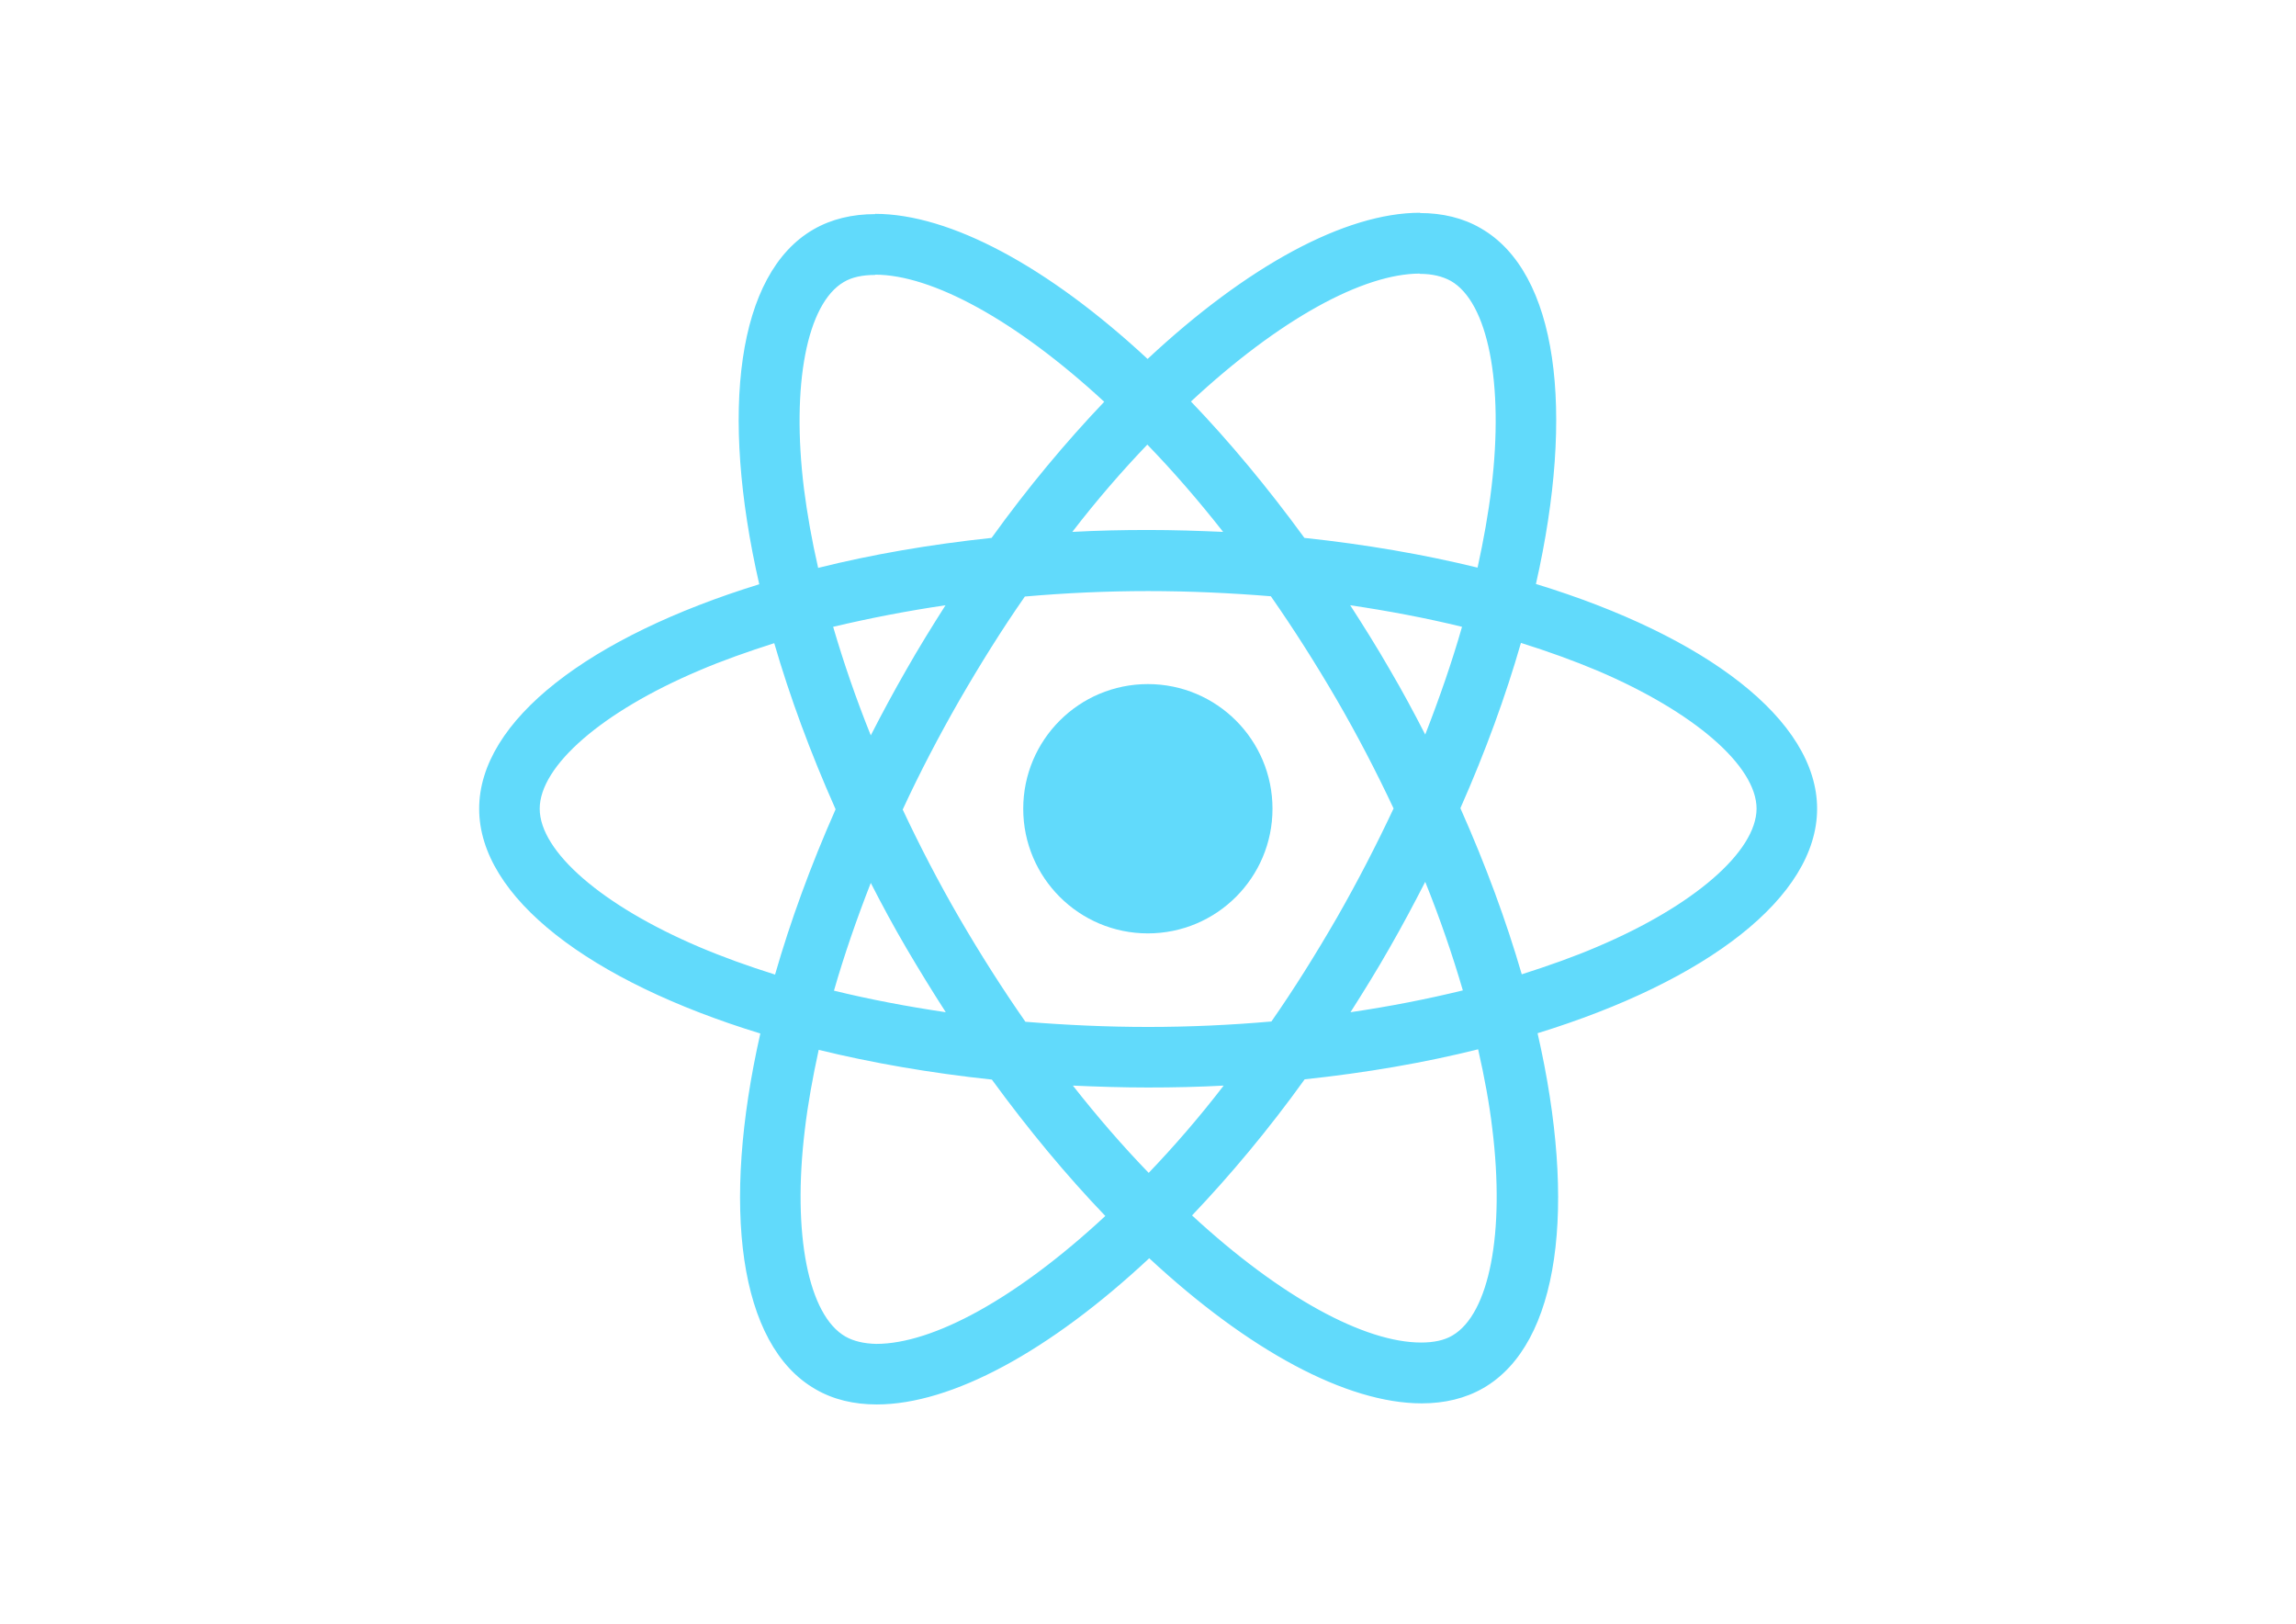
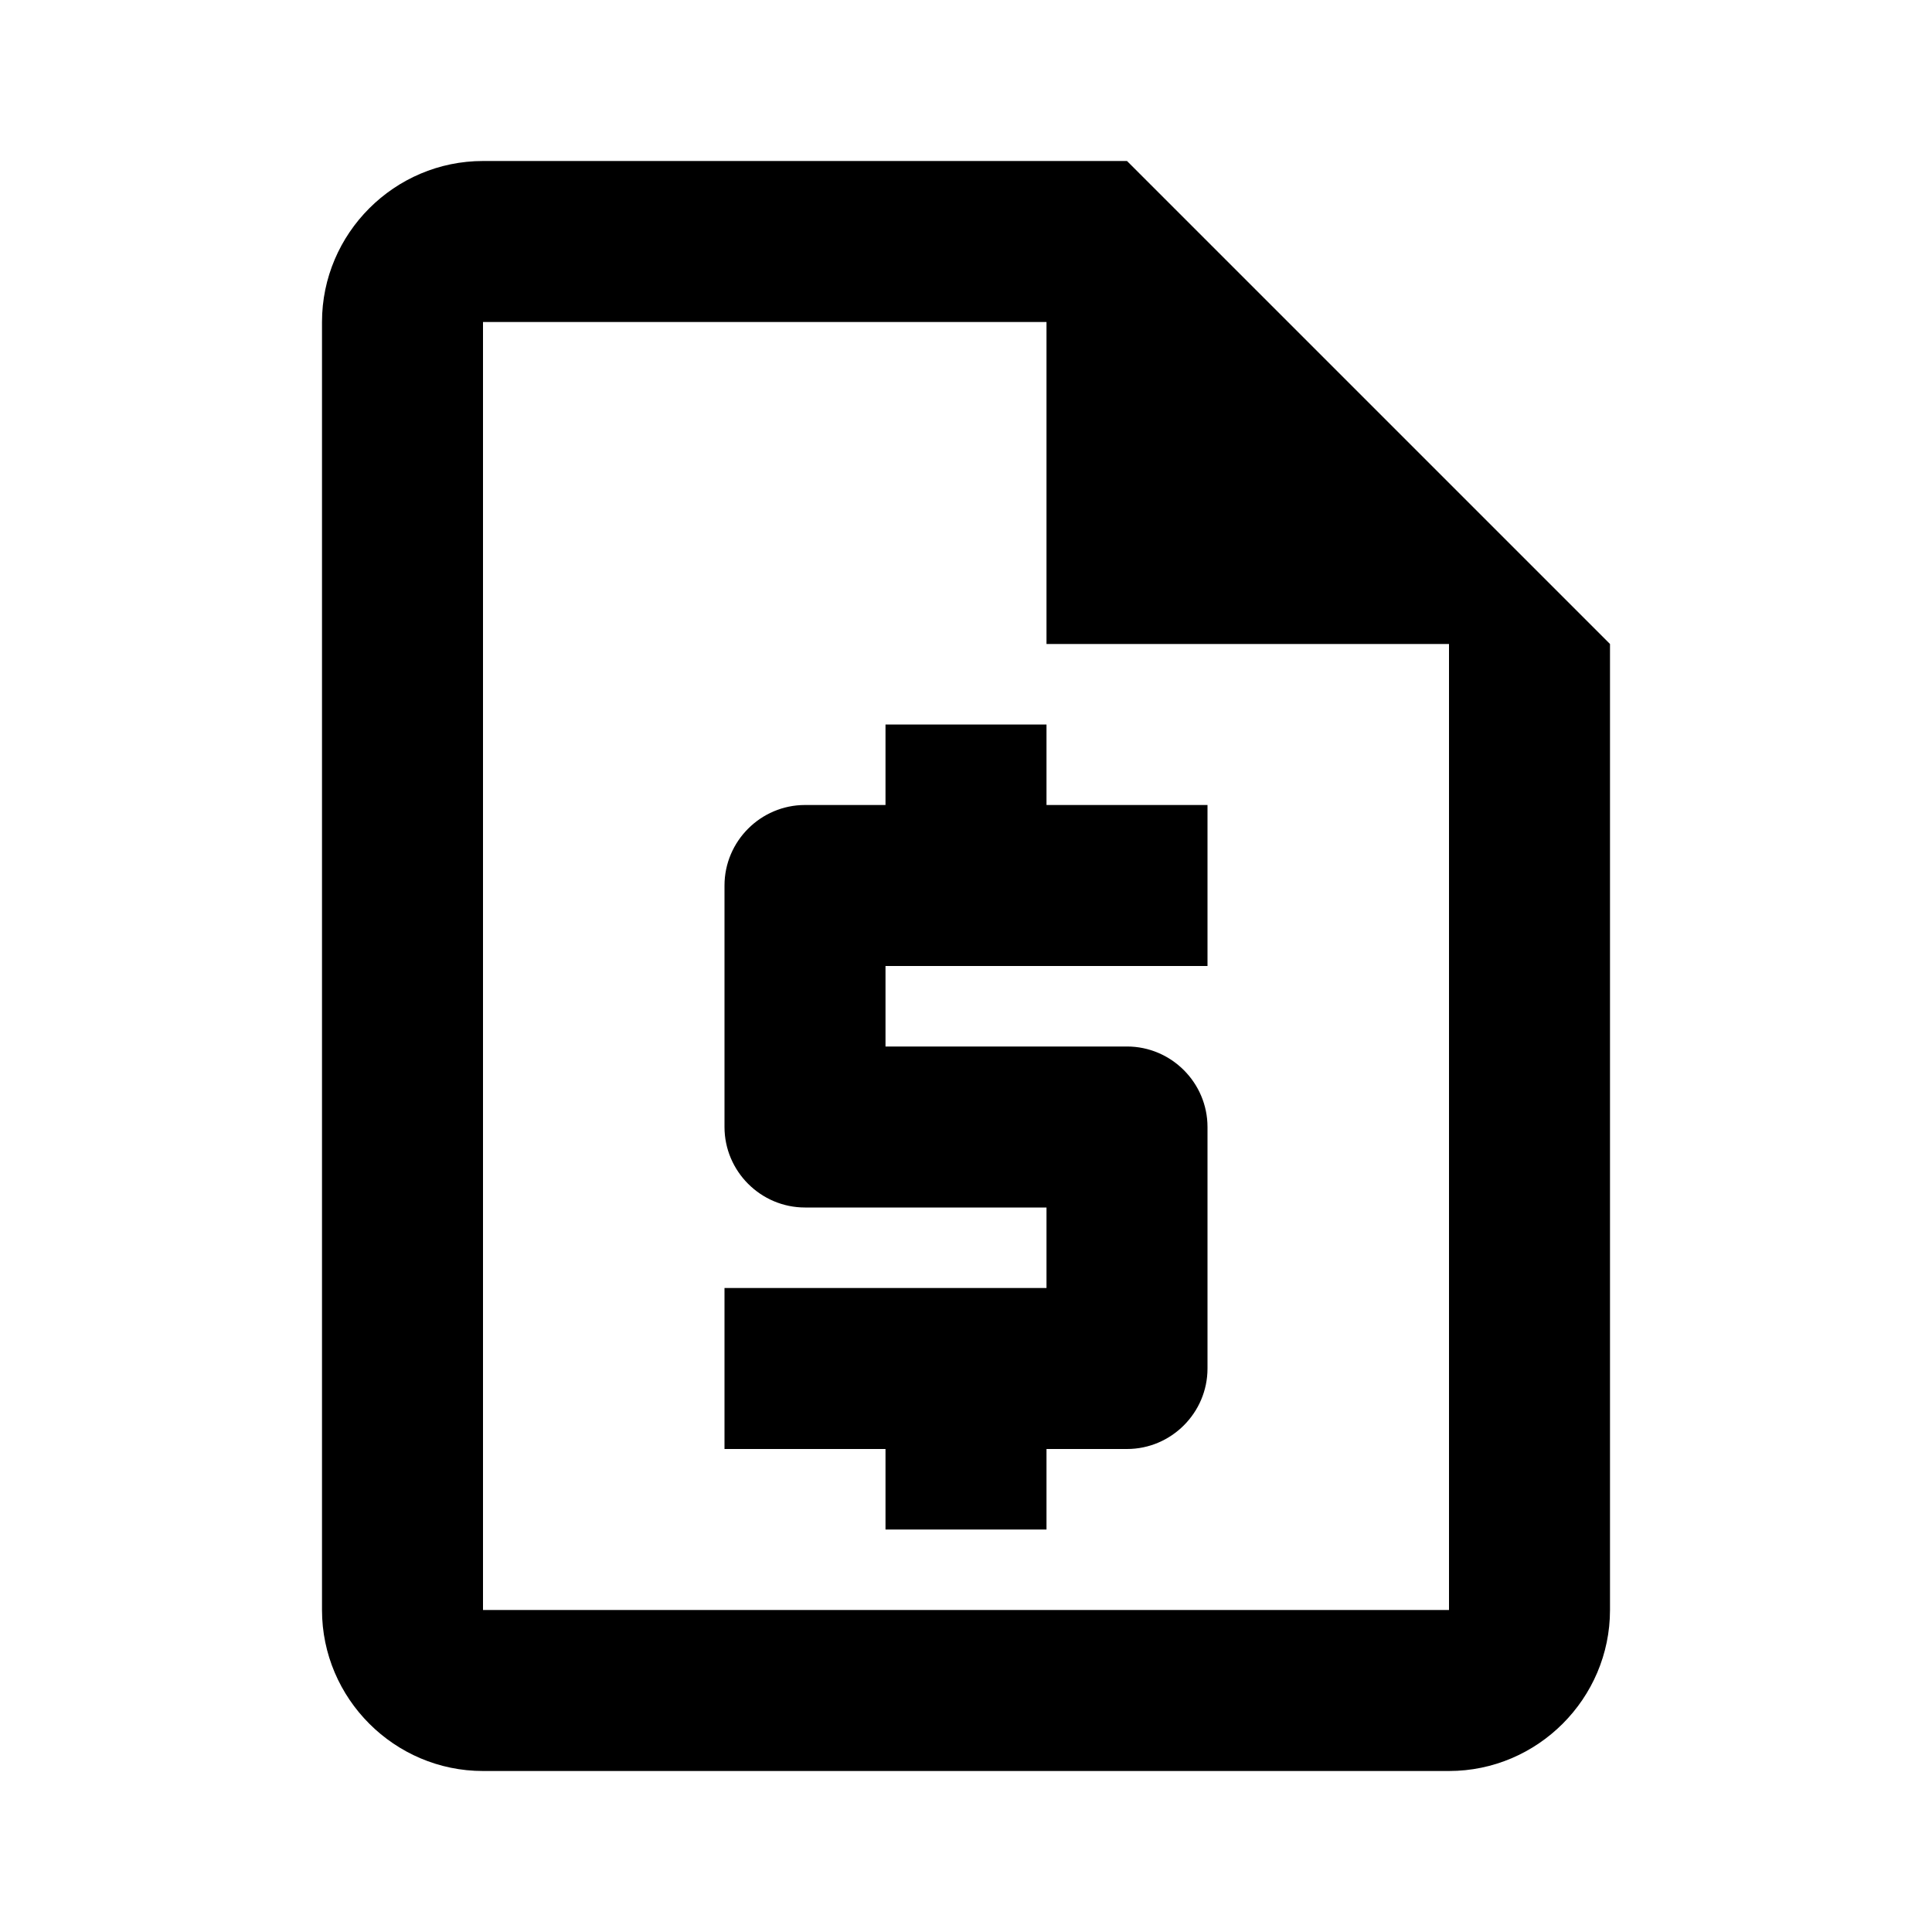
- <svg xmlns="http://www.w3.org/2000/svg" viewBox="0 0 841.9 595.3">
-   <g fill="#61DAFB">
-     <path d="M666.3 296.5c0-32.5-40.7-63.3-103.1-82.4 14.4-63.6 8-114.2-20.2-130.4-6.5-3.8-14.1-5.6-22.4-5.6v22.3c4.6 0 8.3.9 11.4 2.6 13.6 7.8 19.5 37.5 14.9 75.7-1.1 9.4-2.9 19.3-5.1 29.4-19.6-4.8-41-8.5-63.5-10.9-13.5-18.5-27.5-35.3-41.6-50 32.6-30.3 63.2-46.9 84-46.9V78c-27.5 0-63.5 19.6-99.9 53.6-36.4-33.8-72.4-53.2-99.9-53.2v22.3c20.7 0 51.4 16.5 84 46.6-14 14.7-28 31.4-41.3 49.9-22.6 2.4-44 6.1-63.6 11-2.3-10-4-19.7-5.2-29-4.7-38.2 1.1-67.9 14.6-75.8 3-1.8 6.9-2.6 11.5-2.6V78.5c-8.4 0-16 1.8-22.6 5.6-28.1 16.2-34.4 66.7-19.9 130.1-62.2 19.2-102.7 49.9-102.7 82.3 0 32.5 40.7 63.3 103.1 82.4-14.4 63.6-8 114.2 20.2 130.4 6.5 3.8 14.1 5.6 22.5 5.6 27.5 0 63.5-19.6 99.9-53.6 36.4 33.8 72.4 53.2 99.9 53.2 8.4 0 16-1.8 22.6-5.6 28.1-16.2 34.4-66.7 19.9-130.1 62-19.1 102.5-49.9 102.5-82.3zm-130.2-66.7c-3.7 12.9-8.3 26.2-13.5 39.5-4.1-8-8.4-16-13.1-24-4.6-8-9.5-15.8-14.4-23.4 14.2 2.1 27.9 4.7 41 7.9zm-45.8 106.5c-7.8 13.5-15.8 26.3-24.1 38.2-14.9 1.3-30 2-45.2 2-15.1 0-30.2-.7-45-1.9-8.3-11.9-16.4-24.6-24.2-38-7.6-13.1-14.5-26.4-20.8-39.8 6.2-13.4 13.2-26.8 20.7-39.9 7.8-13.5 15.8-26.3 24.1-38.2 14.9-1.3 30-2 45.2-2 15.1 0 30.2.7 45 1.9 8.3 11.9 16.4 24.6 24.2 38 7.6 13.1 14.5 26.4 20.8 39.8-6.3 13.4-13.2 26.8-20.7 39.9zm32.3-13c5.4 13.4 10 26.8 13.8 39.8-13.1 3.2-26.9 5.9-41.2 8 4.9-7.7 9.8-15.6 14.4-23.7 4.6-8 8.9-16.1 13-24.1zM421.2 430c-9.3-9.6-18.6-20.3-27.8-32 9 .4 18.2.7 27.5.7 9.4 0 18.7-.2 27.8-.7-9 11.7-18.3 22.4-27.5 32zm-74.4-58.9c-14.2-2.1-27.9-4.7-41-7.9 3.7-12.9 8.3-26.2 13.5-39.5 4.1 8 8.4 16 13.1 24 4.7 8 9.5 15.8 14.4 23.4zM420.7 163c9.3 9.6 18.6 20.3 27.8 32-9-.4-18.2-.7-27.5-.7-9.4 0-18.7.2-27.8.7 9-11.7 18.3-22.4 27.5-32zm-74 58.9c-4.9 7.7-9.8 15.6-14.4 23.7-4.6 8-8.9 16-13 24-5.4-13.4-10-26.8-13.8-39.8 13.1-3.1 26.9-5.8 41.2-7.9zm-90.5 125.2c-35.4-15.1-58.3-34.9-58.3-50.6 0-15.7 22.9-35.6 58.3-50.6 8.6-3.7 18-7 27.7-10.1 5.7 19.6 13.2 40 22.5 60.9-9.2 20.8-16.6 41.1-22.2 60.6-9.9-3.1-19.3-6.5-28-10.2zM310 490c-13.6-7.8-19.5-37.5-14.9-75.7 1.1-9.4 2.9-19.3 5.1-29.4 19.6 4.8 41 8.5 63.5 10.9 13.5 18.5 27.5 35.3 41.6 50-32.6 30.3-63.2 46.9-84 46.9-4.5-.1-8.3-1-11.3-2.7zm237.2-76.2c4.7 38.2-1.1 67.9-14.6 75.8-3 1.8-6.9 2.6-11.5 2.6-20.7 0-51.4-16.5-84-46.6 14-14.7 28-31.4 41.3-49.9 22.6-2.4 44-6.1 63.6-11 2.3 10.1 4.1 19.8 5.2 29.1zm38.5-66.7c-8.6 3.7-18 7-27.7 10.1-5.7-19.6-13.2-40-22.5-60.9 9.2-20.8 16.6-41.1 22.2-60.6 9.9 3.1 19.3 6.5 28.1 10.2 35.4 15.1 58.3 34.9 58.3 50.6-.1 15.7-23 35.6-58.4 50.6zM320.8 78.4z" />
-     <circle cx="420.9" cy="296.5" r="45.7" />
-     <path d="M520.5 78.1z" />
-   </g>
+ <svg xmlns="http://www.w3.org/2000/svg" aria-hidden="true" role="img" width="1em" height="1em" preserveAspectRatio="xMidYMid meet" viewBox="0 0 24 24">
+   <path fill="currentColor" d="M14 2H6c-1.1 0-2 .9-2 2v16c0 1.1.9 2 2 2h12c1.1 0 2-.9 2-2V8l-6-6zM6 20V4h7v4h5v12H6zm5-1h2v-1h1c.55 0 1-.45 1-1v-3c0-.55-.45-1-1-1h-3v-1h4v-2h-2V9h-2v1h-1c-.55 0-1 .45-1 1v3c0 .55.45 1 1 1h3v1H9v2h2v1z" />
</svg>
